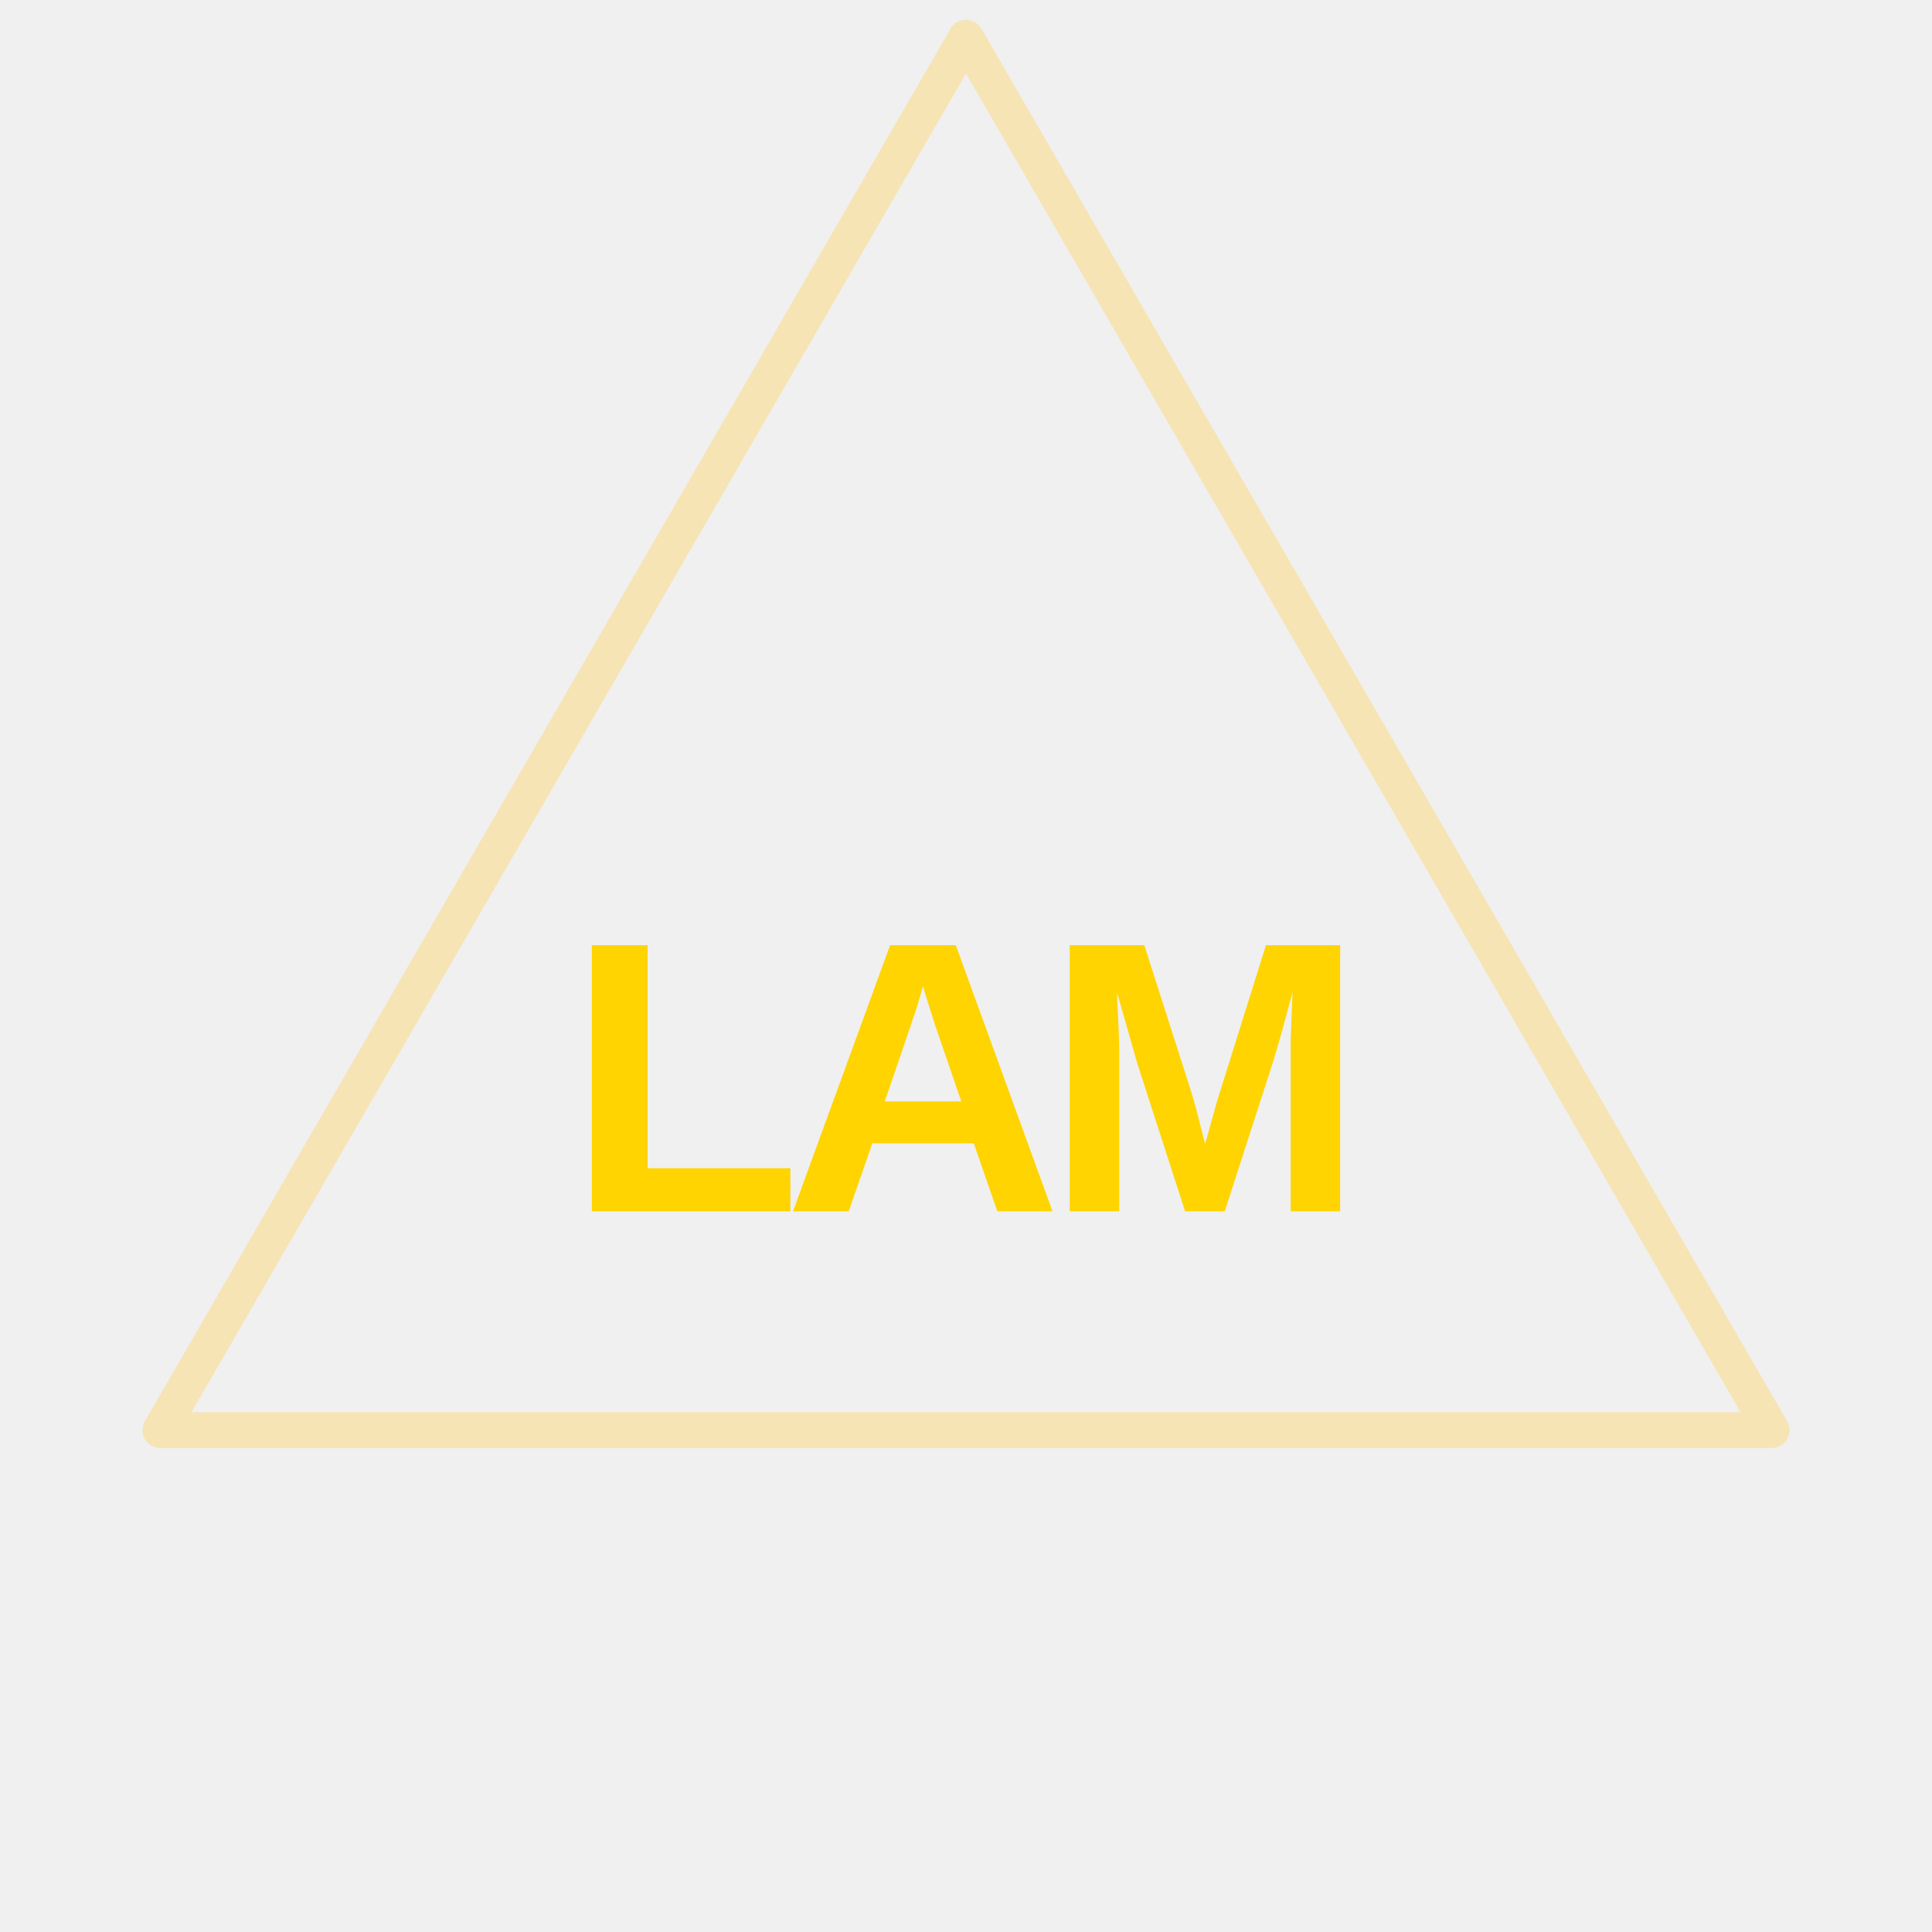
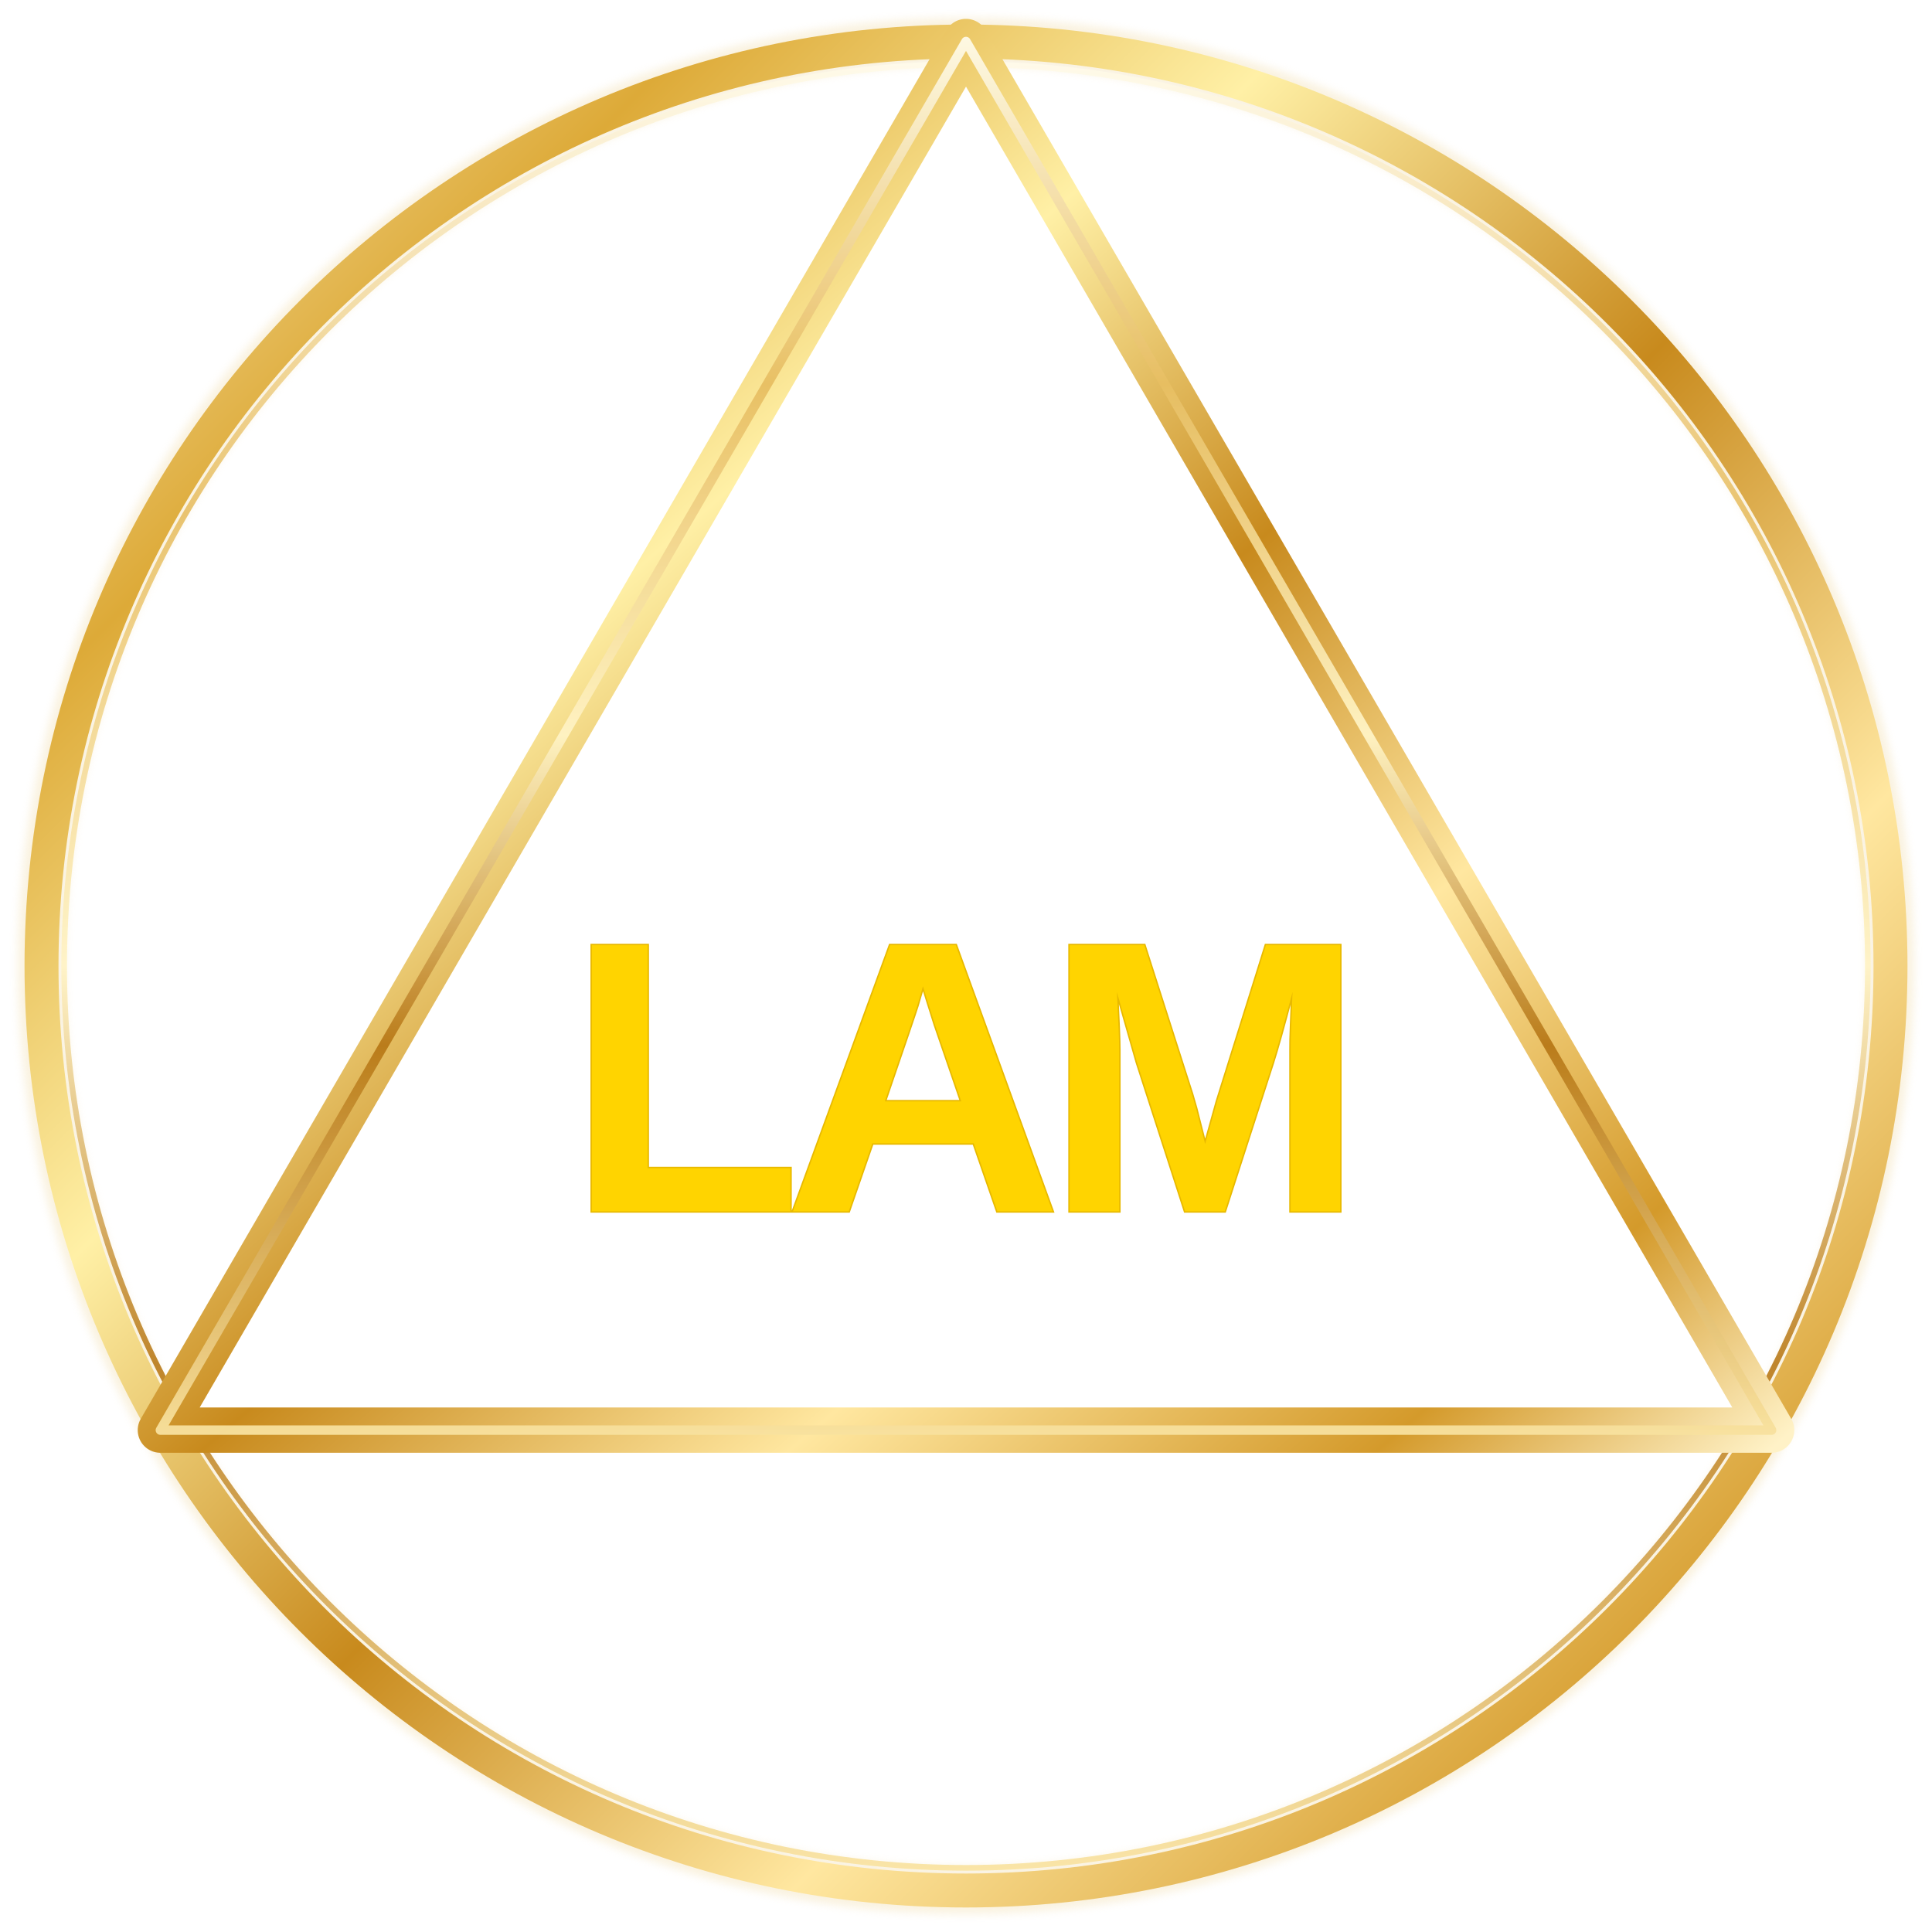
<svg xmlns="http://www.w3.org/2000/svg" viewBox="0 0 1024 1024" role="img" aria-labelledby="title desc">
-   <path d="M512 20 L85 758 L939 758 Z" fill="none" stroke="#F7E4B5" stroke-width="19" stroke-linejoin="round" />
-   <text x="512" y="642" text-anchor="middle" fill="#FFD400" font-family="'Arial Rounded MT Bold','Trebuchet MS',Arial,sans-serif" font-size="205" font-weight="900" letter-spacing="-10">LAM</text>
+   <defs>
+     <linearGradient id="gold" x1="0" y1="0" x2="1" y2="1">
+       <stop offset="0" stop-color="#FFF3C9" />
+       <stop offset=".18" stop-color="#DDAA38" />
+       <stop offset=".34" stop-color="#FFF0A6" />
+       <stop offset=".52" stop-color="#C88A1D" />
+       <stop offset=".7" stop-color="#FFE7A0" />
+       <stop offset=".88" stop-color="#D49A2B" />
+       <stop offset="1" stop-color="#FFF2C7" />
+     </linearGradient>
+     <linearGradient id="shine" x1="0" y1="0" x2="0" y2="1">
+       <stop offset="0" stop-color="#FFFBEA" />
+       <stop offset=".25" stop-color="#E7BE62" />
+       <stop offset=".5" stop-color="#FFF3C4" />
+       <stop offset=".72" stop-color="#B87917" />
+       <stop offset="1" stop-color="#F9E3A0" />
+     </linearGradient>
+     <filter id="soft" x="-15%" y="-15%" width="130%" height="130%">
+       <feGaussianBlur stdDeviation="2.2" />
+     </filter>
+   </defs>
+   <rect width="1024" height="1024" fill="#FFFFFF" />
+   <circle cx="512" cy="512" r="490" fill="none" stroke="#E7C46F" stroke-width="25" opacity=".22" filter="url(#soft)" />
+   <circle cx="512" cy="512" r="490" fill="none" stroke="url(#gold)" stroke-width="18" />
+   <circle cx="512" cy="512" r="478" fill="none" stroke="url(#shine)" stroke-width="3" opacity=".9" />
+   <path d="M512 22 L85 758 L939 758 Z" fill="none" stroke="url(#gold)" stroke-width="24" stroke-linejoin="round" />
+   <path d="M512 22 L85 758 L939 758 Z" fill="none" stroke="url(#shine)" stroke-width="5" stroke-linejoin="round" opacity=".95" />
+   <text x="512" y="642" text-anchor="middle" fill="#FFD400" stroke="#E8B900" stroke-width="1.5" paint-order="stroke fill" font-family="'Arial Rounded MT Bold','Trebuchet MS',Arial,sans-serif" font-size="205" font-weight="900" letter-spacing="-10">LAM</text>
</svg>
